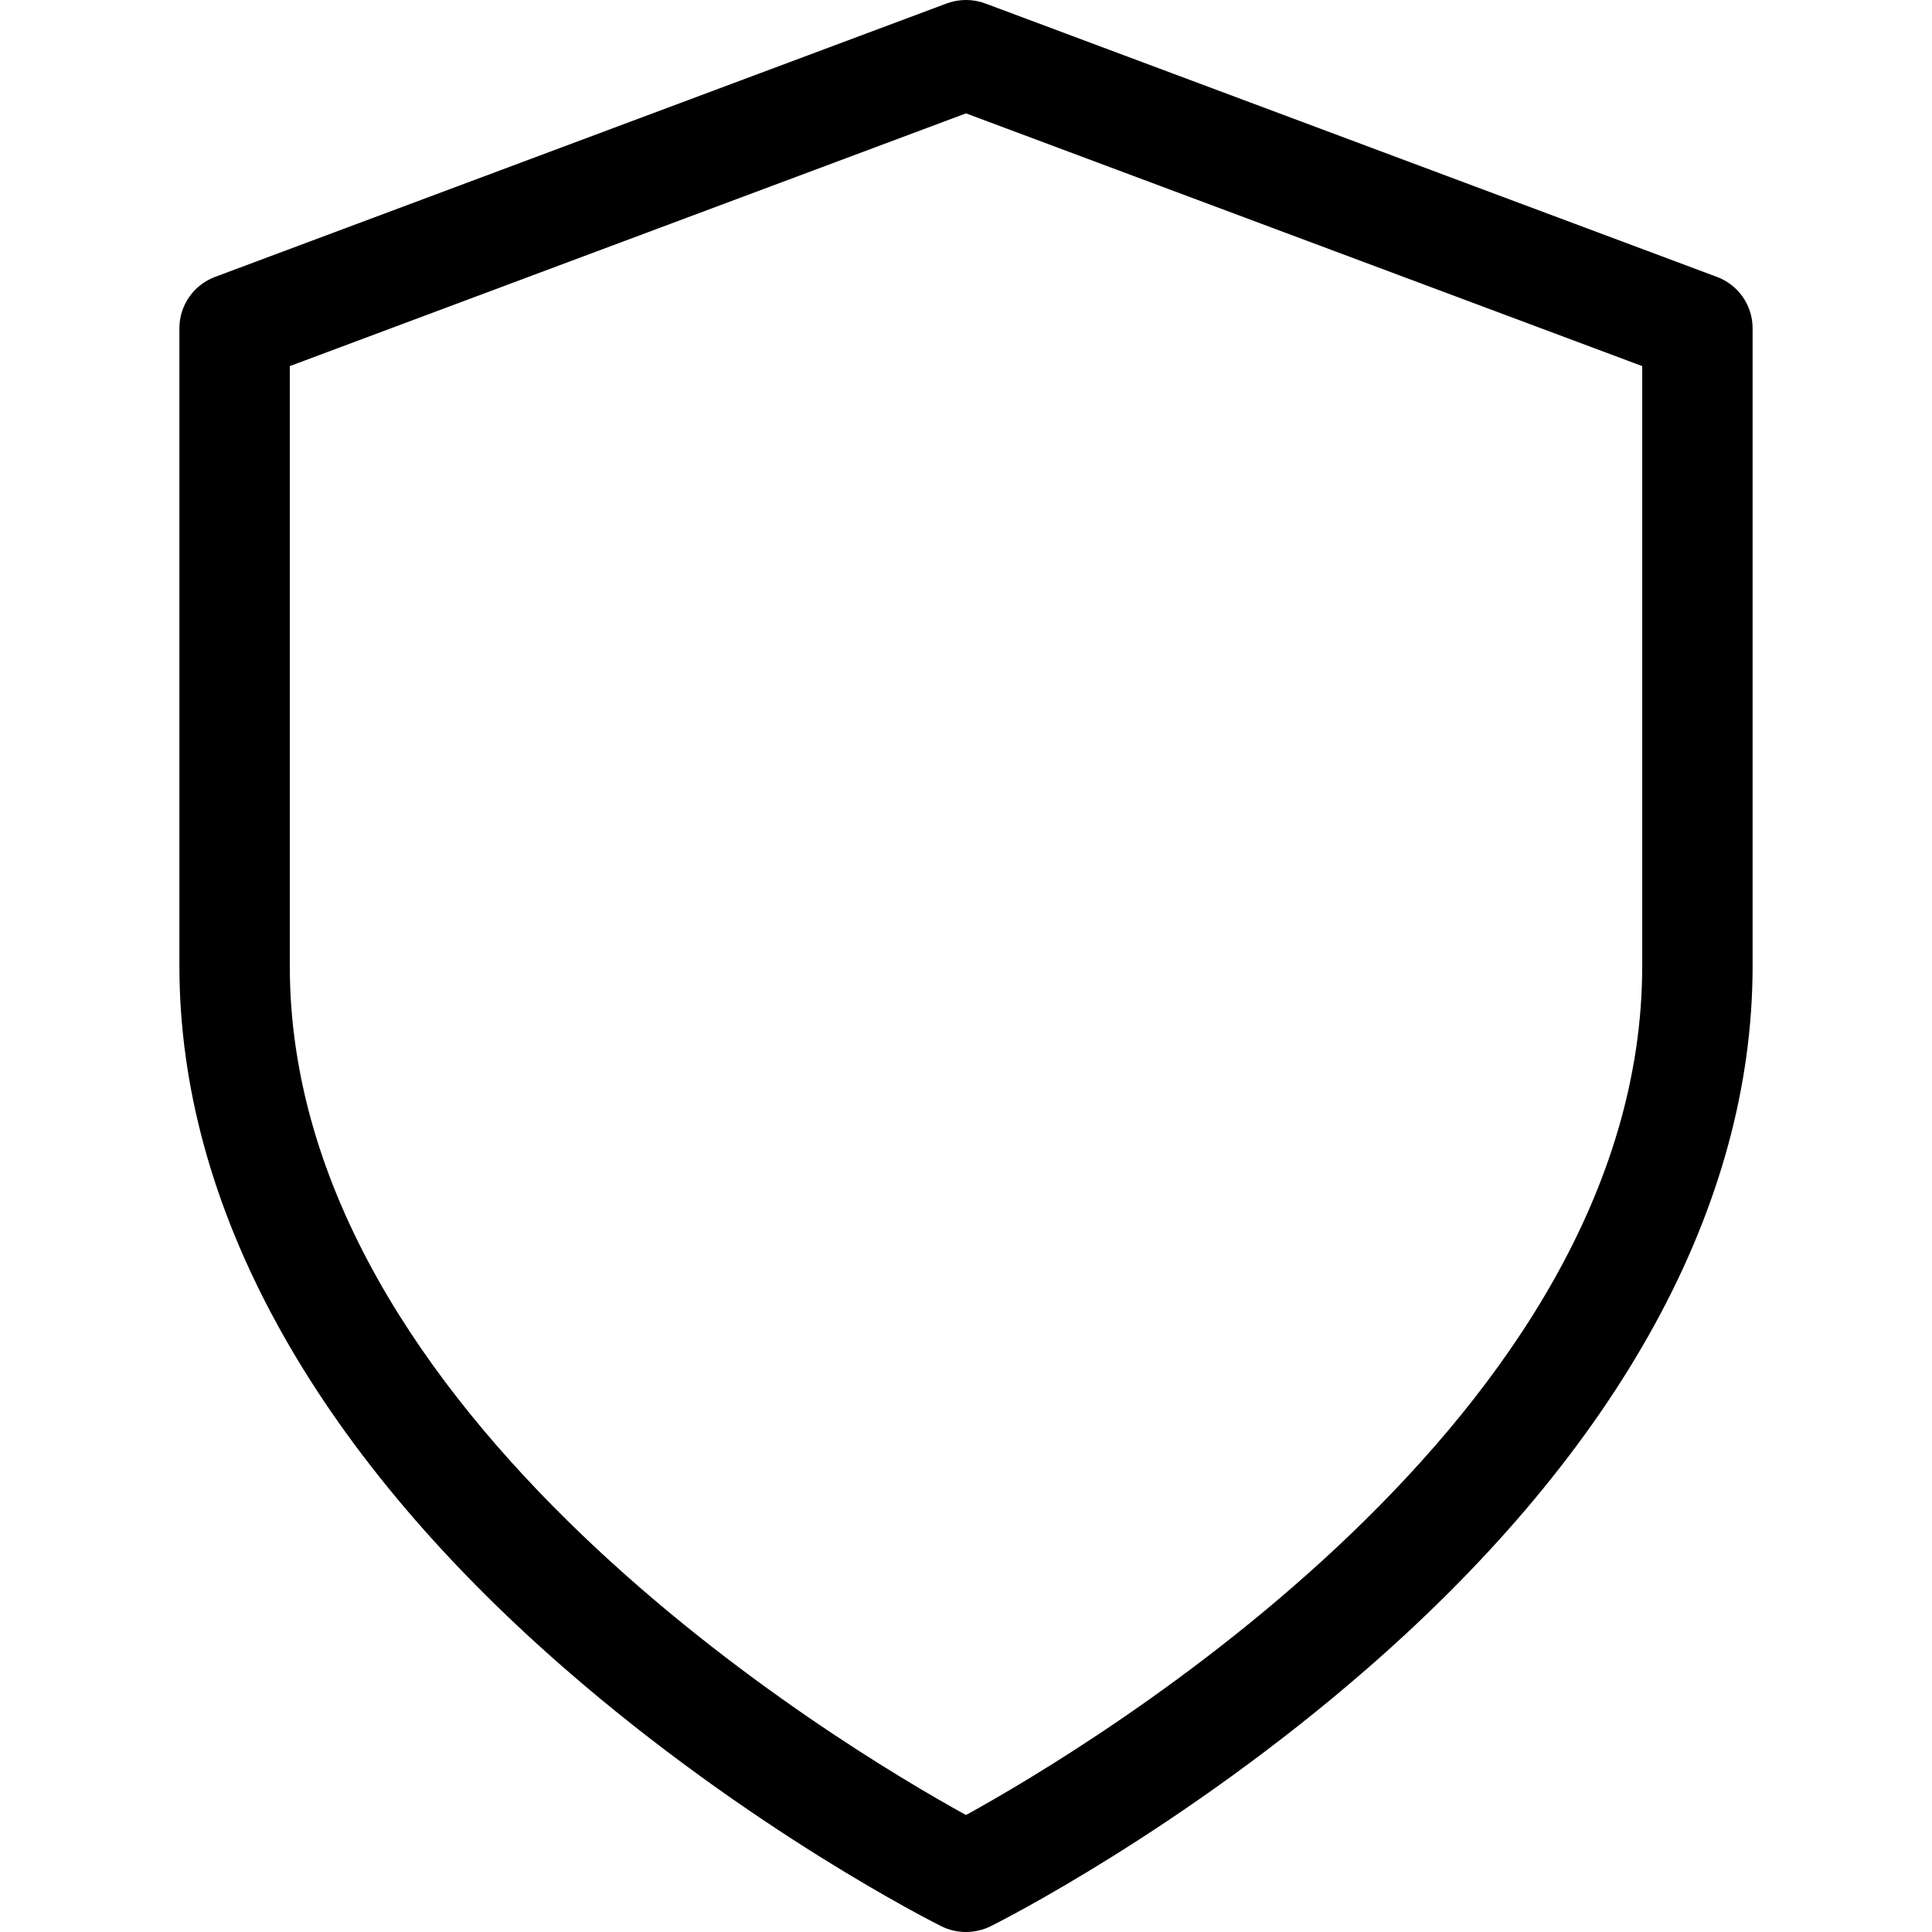
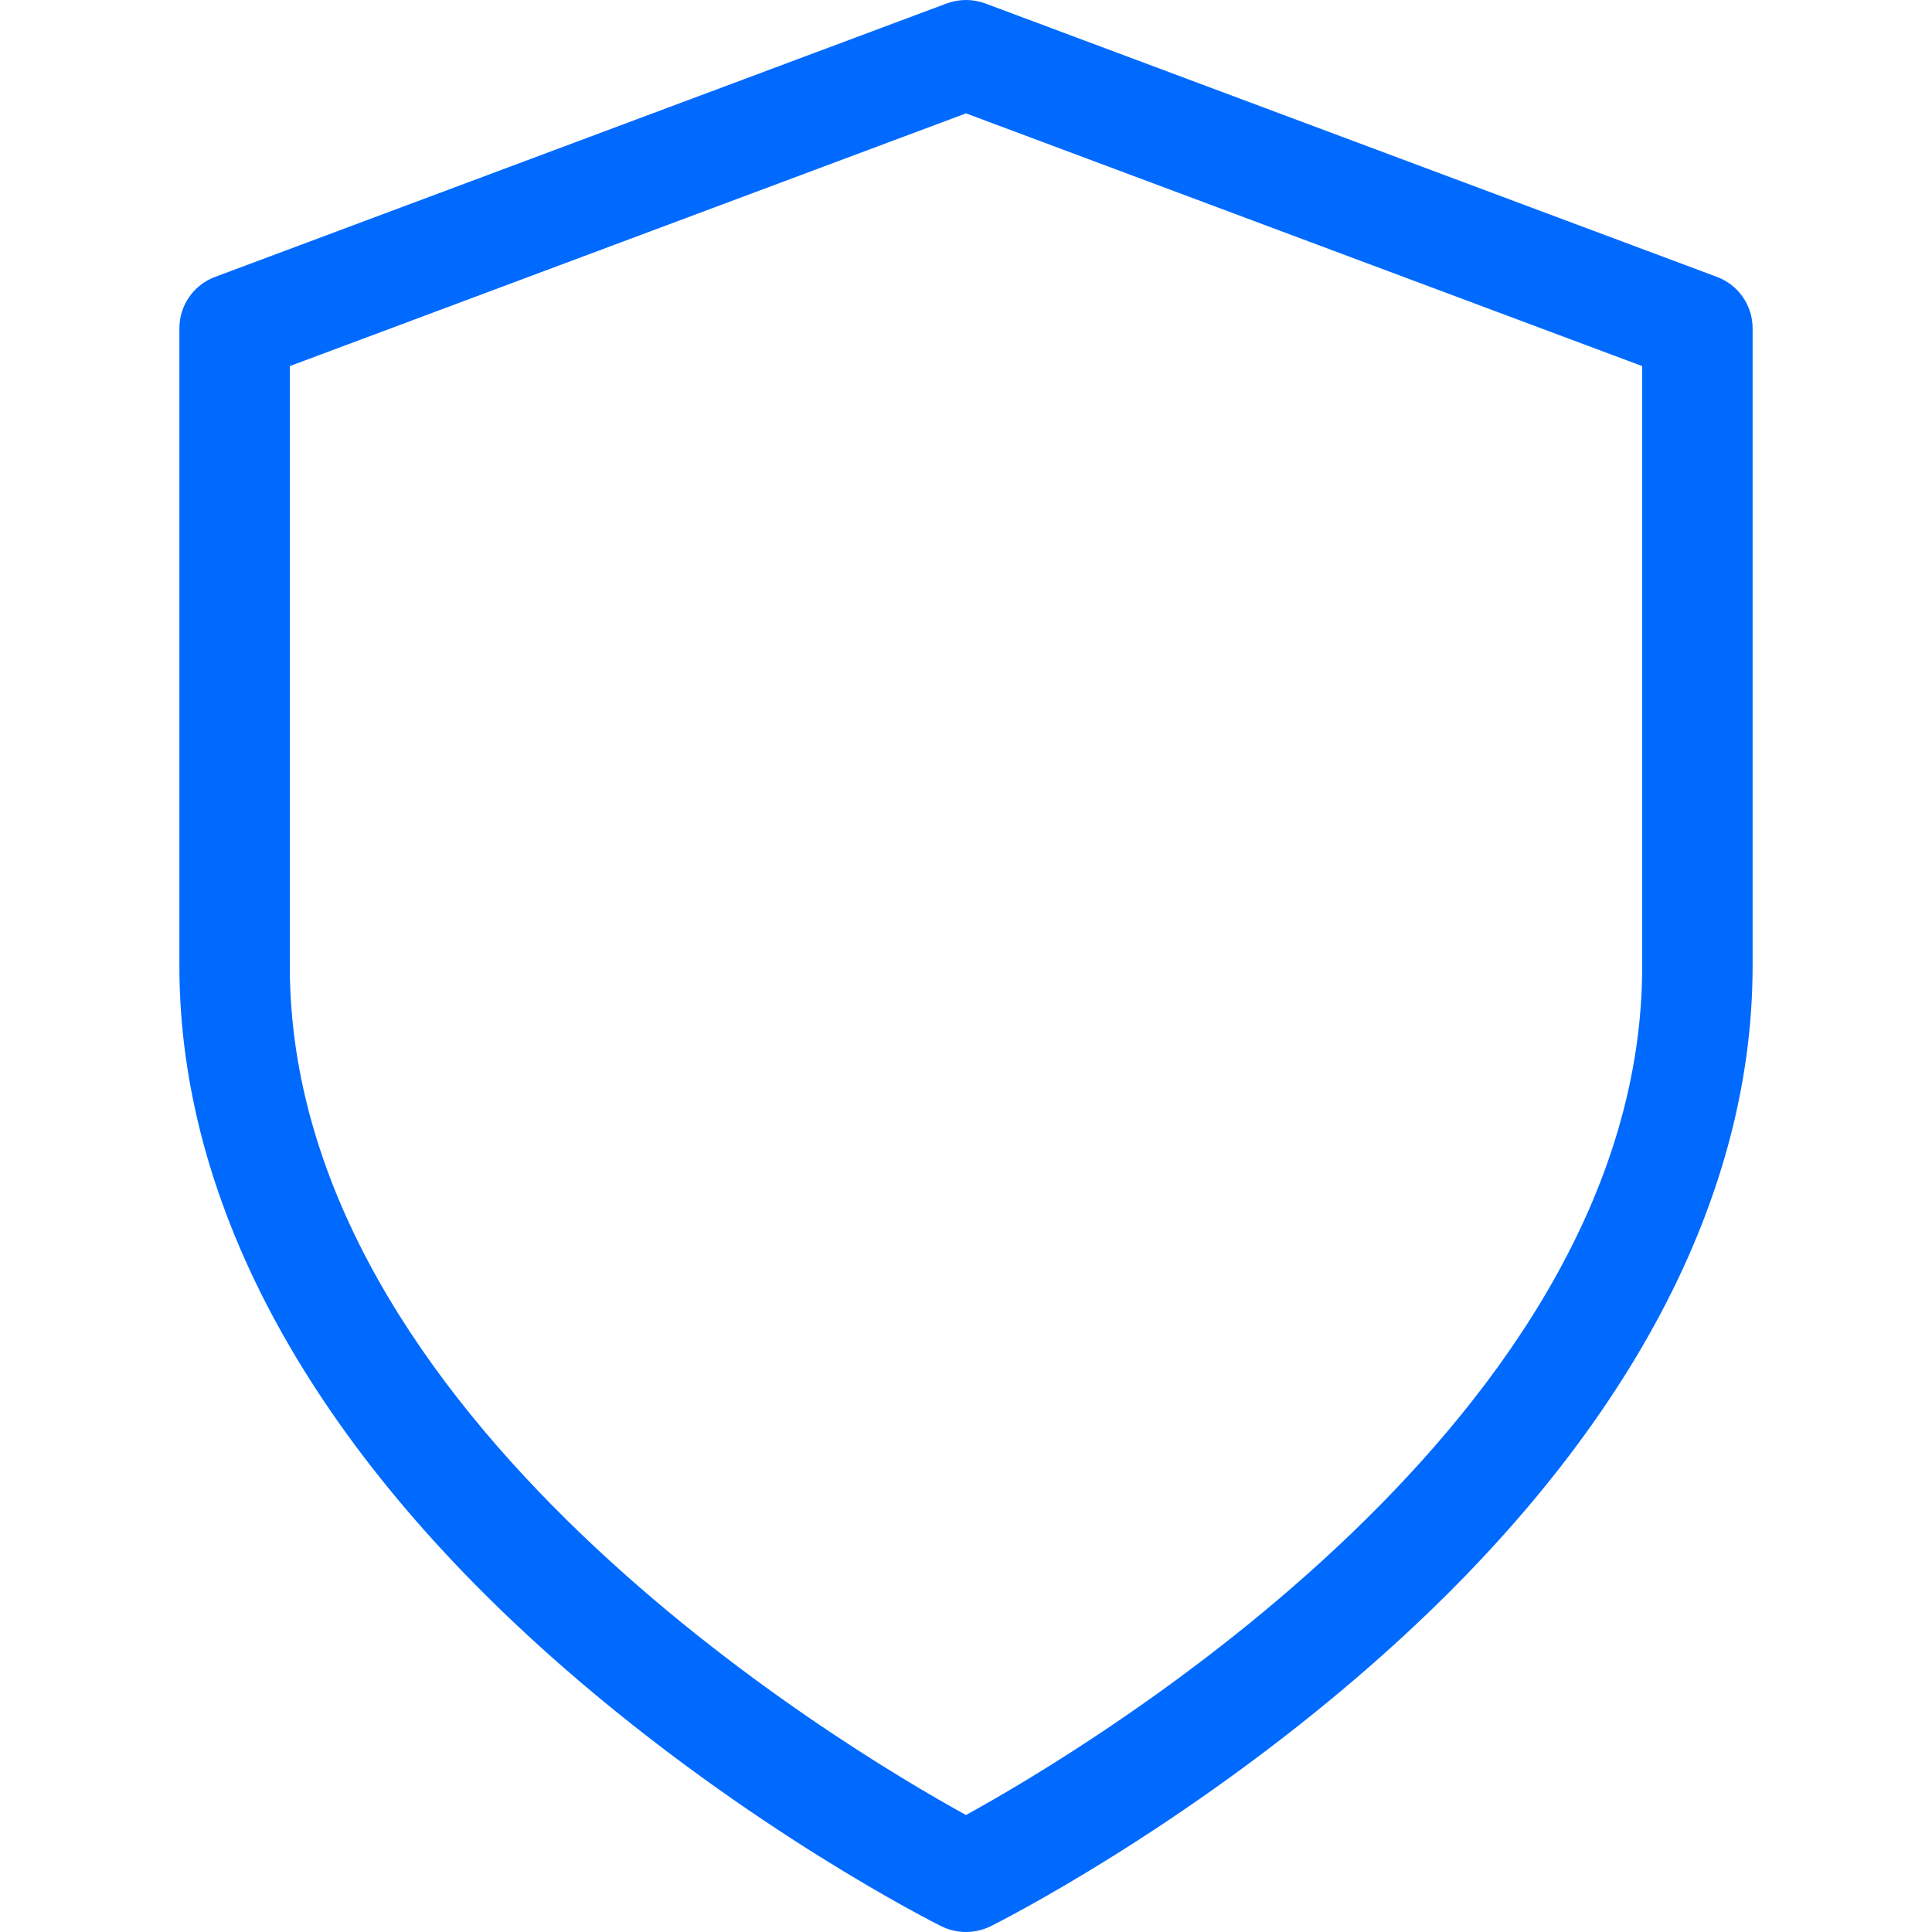
<svg xmlns="http://www.w3.org/2000/svg" preserveAspectRatio="xMidYMid meet" data-bbox="43 30 114 139.999" viewBox="43 30 114 139.999" height="200" width="200" data-type="color" role="presentation" aria-hidden="true">
-   <defs>
-     <style>#comp-l89cc3bt svg [data-color="1"] {fill: #006AFF;}</style>
-   </defs>
  <g>
-     <path d="M154.409 50.063l-53-19.809a4.031 4.031 0 0 0-2.818 0l-53 19.809A3.972 3.972 0 0 0 43 53.78V100c0 17.375 9.634 34.96 27.86 50.855 13.481 11.757 26.786 18.444 27.346 18.724a4.038 4.038 0 0 0 3.588-.001c.56-.279 13.864-6.967 27.346-18.724C147.366 134.96 157 117.375 157 100V53.78a3.972 3.972 0 0 0-2.591-3.717zM149 100c0 32.697-39.966 56.55-49 61.522-9.034-4.972-49-28.825-49-61.522V56.529l49-18.314 49 18.314V100z" fill="#000001" data-color="1" />
+     <path d="M154.409 50.063l-53-19.809a4.031 4.031 0 0 0-2.818 0l-53 19.809A3.972 3.972 0 0 0 43 53.78V100c0 17.375 9.634 34.96 27.86 50.855 13.481 11.757 26.786 18.444 27.346 18.724a4.038 4.038 0 0 0 3.588-.001c.56-.279 13.864-6.967 27.346-18.724C147.366 134.96 157 117.375 157 100V53.78a3.972 3.972 0 0 0-2.591-3.717zM149 100c0 32.697-39.966 56.55-49 61.522-9.034-4.972-49-28.825-49-61.522V56.529l49-18.314 49 18.314V100z" fill="#006aff" data-color="1" />
  </g>
</svg>
